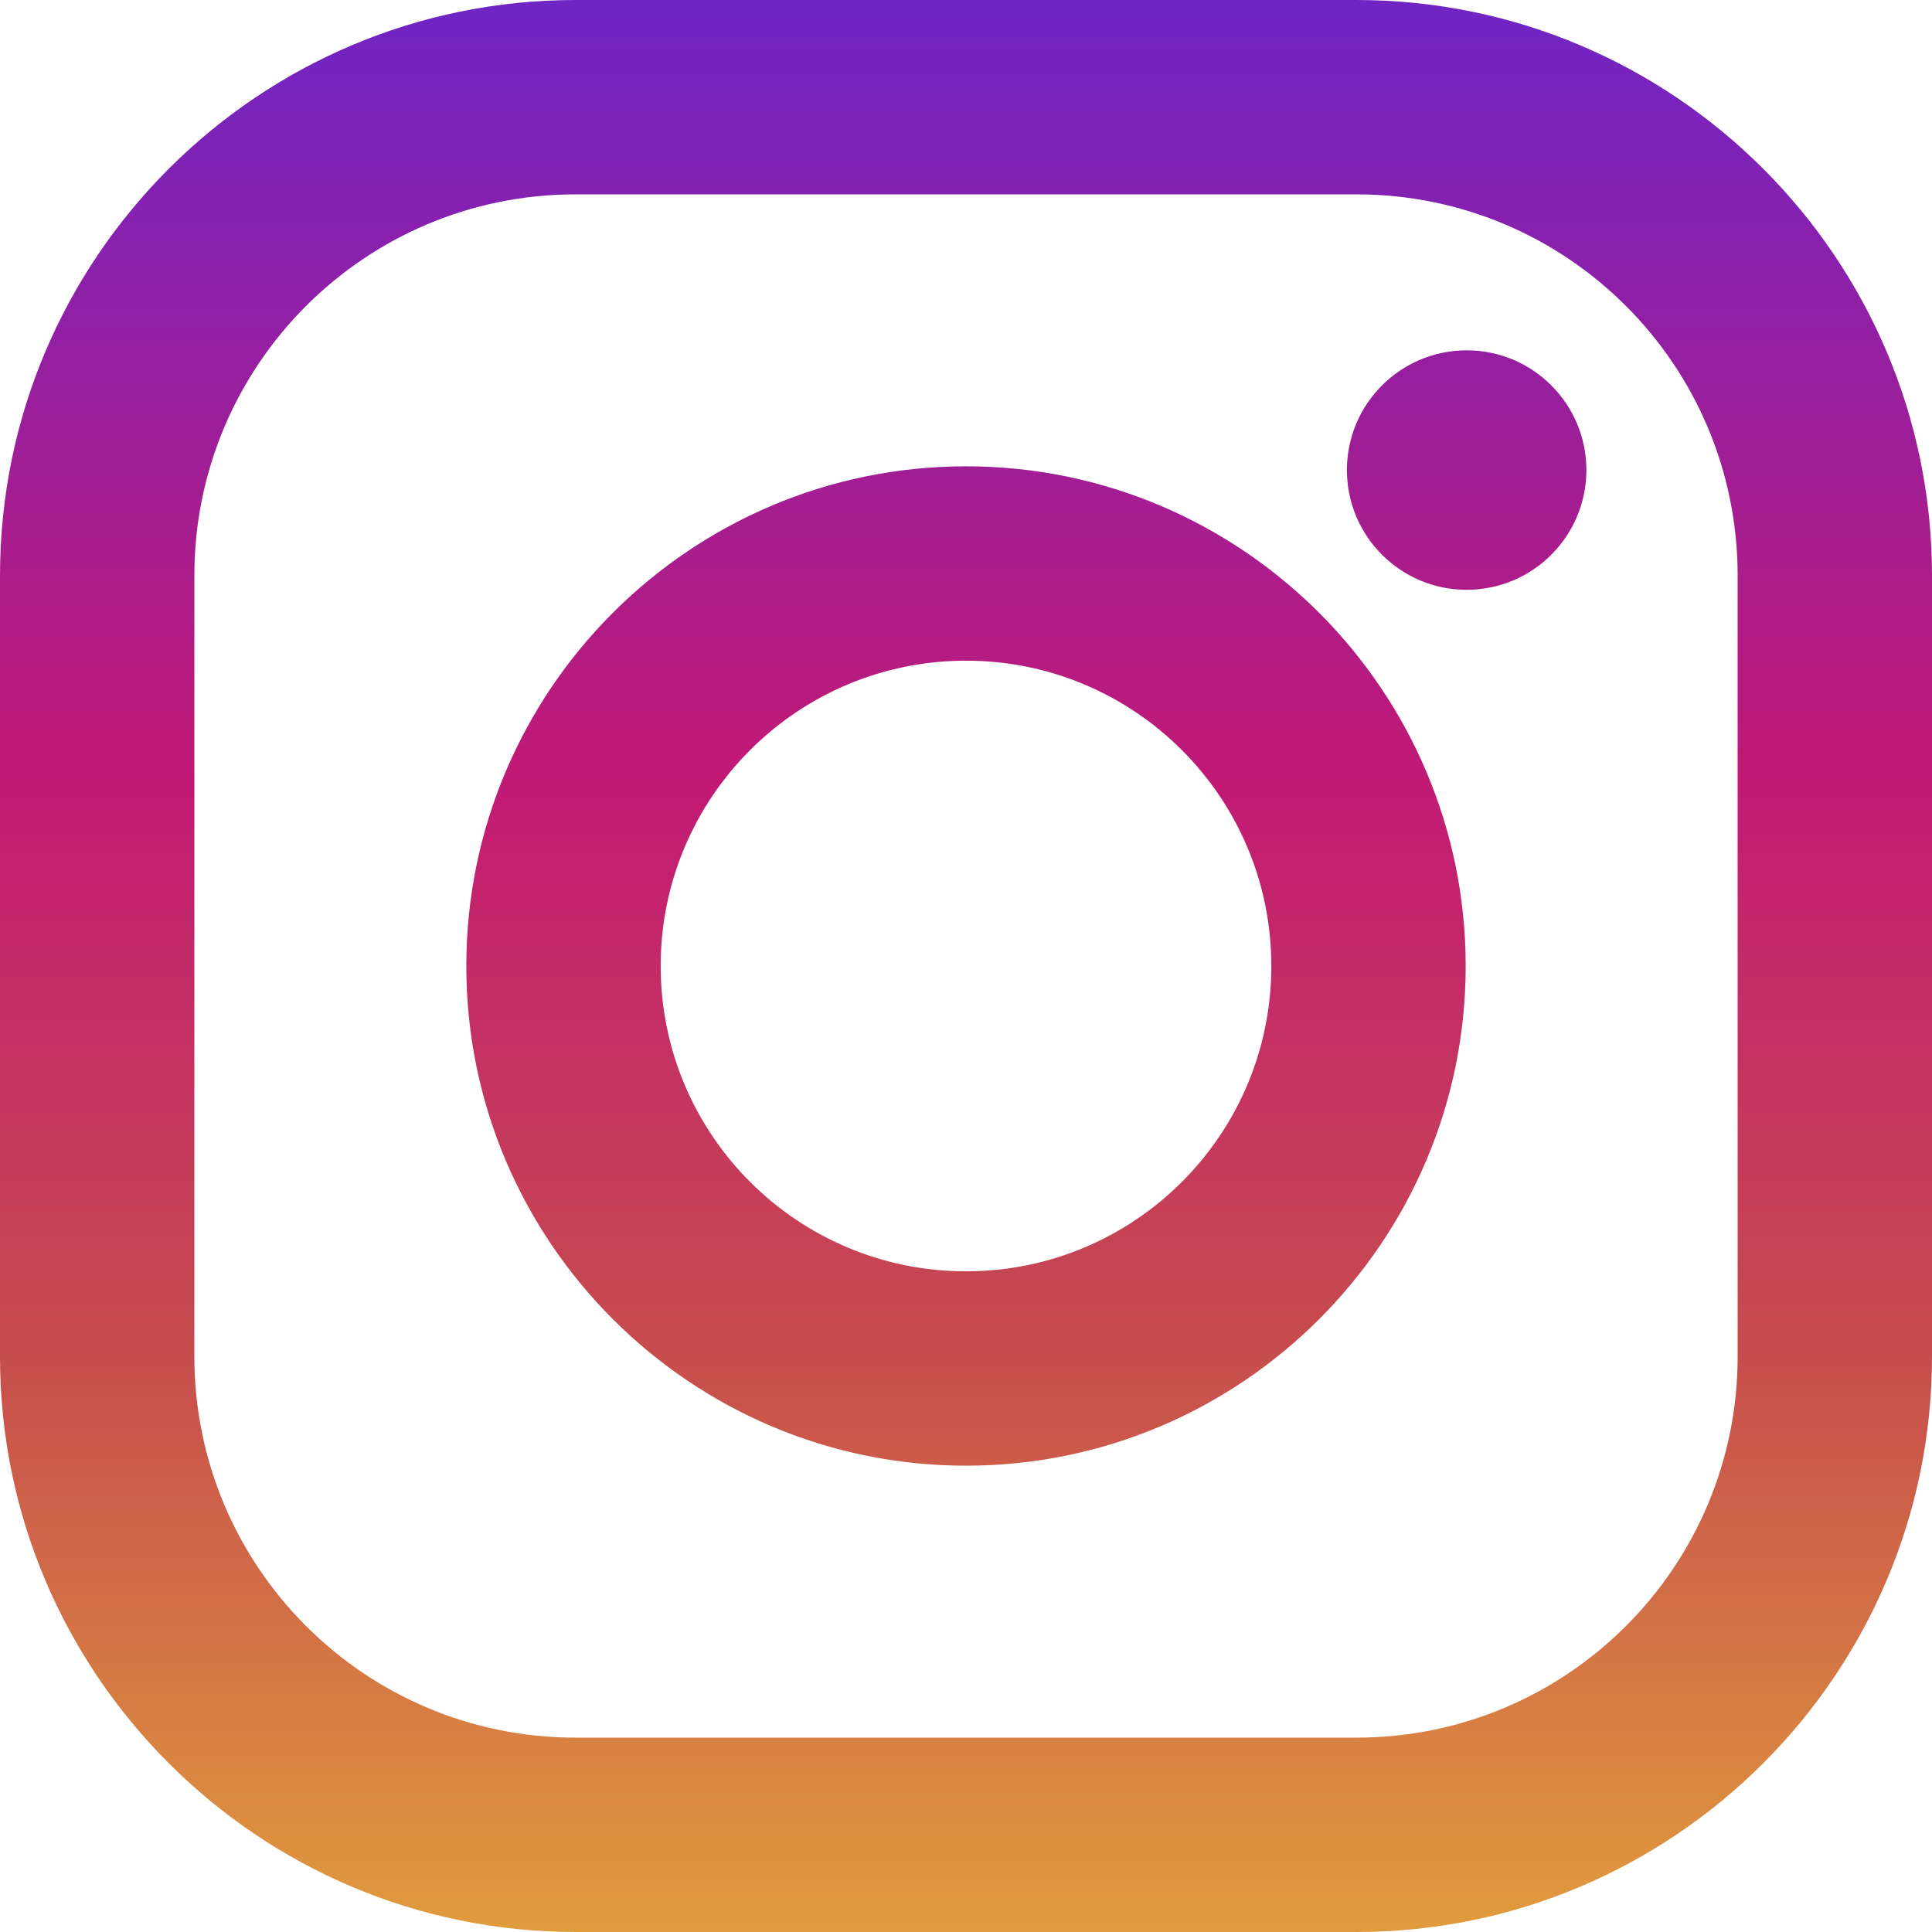
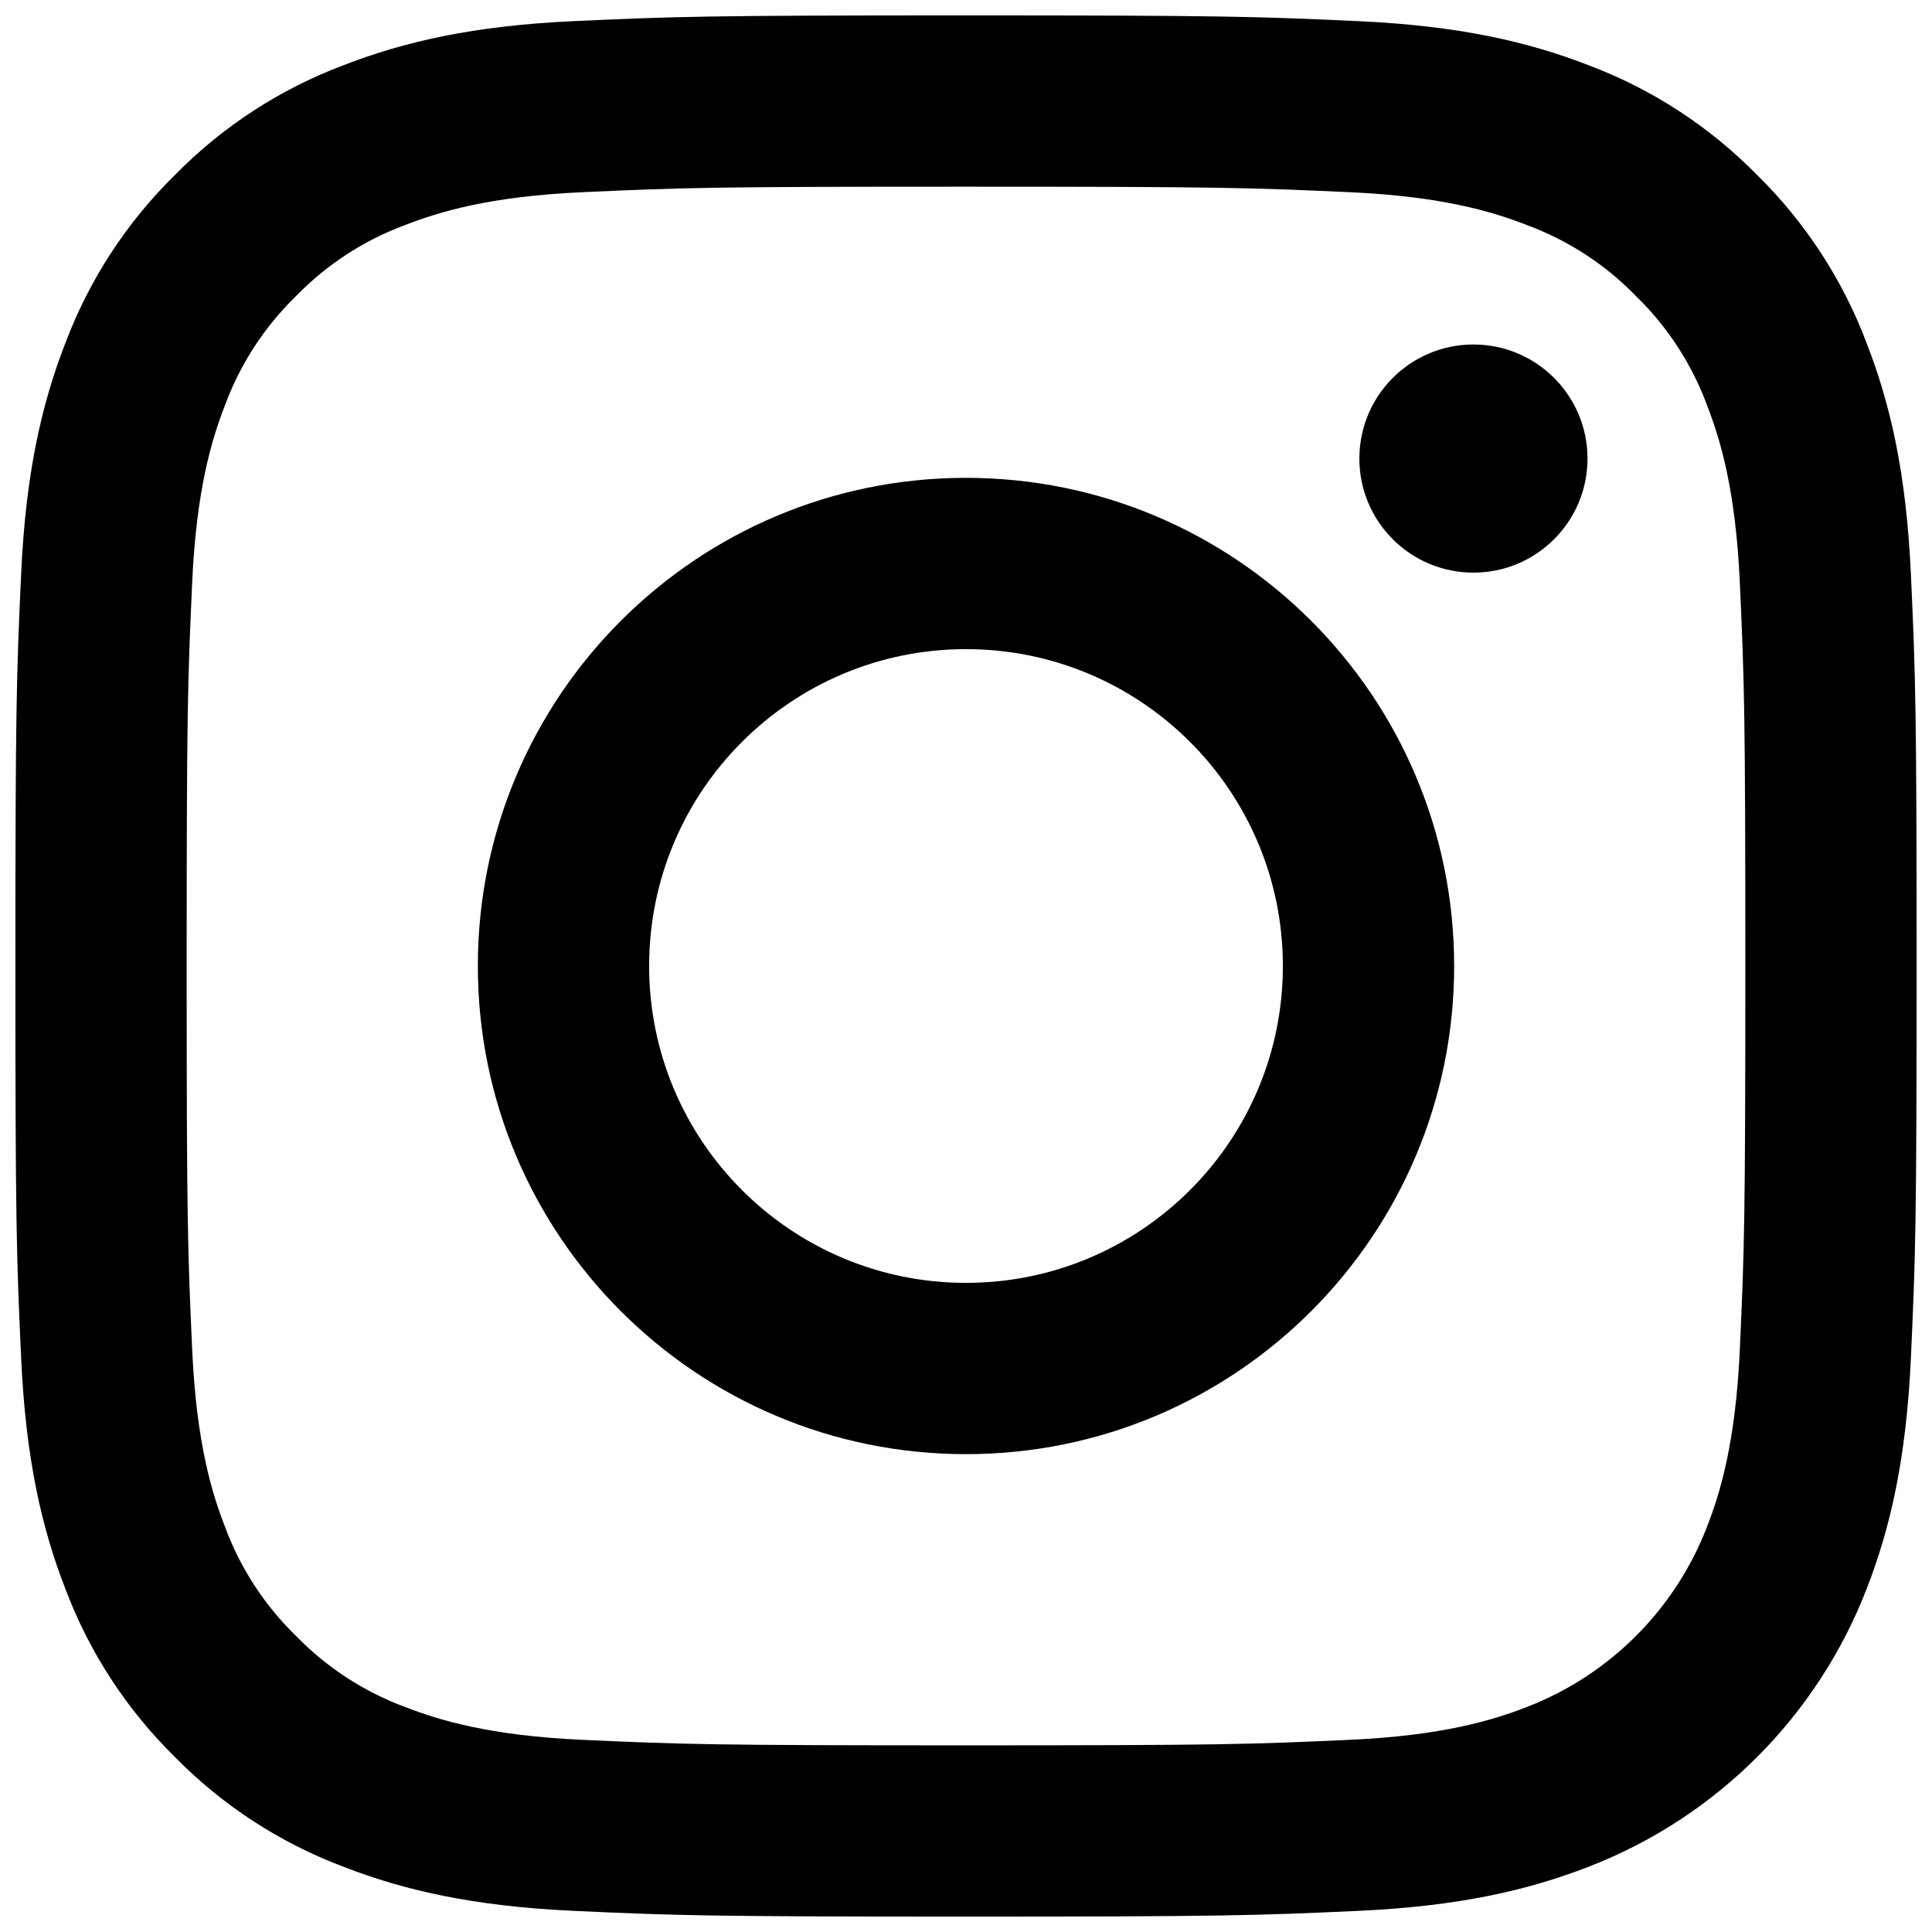
- <svg xmlns="http://www.w3.org/2000/svg" version="1.1" id="Layer_1" x="0px" y="0px" viewBox="0 0 551.034 551.034" style="enable-background:new 0 0 551.034 551.034;" xml:space="preserve">
-   <g>
-     <linearGradient id="SVGID_1_" gradientUnits="userSpaceOnUse" x1="275.517" y1="4.57" x2="275.517" y2="549.72" gradientTransform="matrix(1 0 0 -1 0 554)">
-       <stop offset="0" style="stop-color:#E09B3D" />
-       <stop offset="0.3" style="stop-color:#C74C4D" />
-       <stop offset="0.6" style="stop-color:#C21975" />
-       <stop offset="1" style="stop-color:#7024C4" />
-     </linearGradient>
-     <path style="fill:url(#SVGID_1_);" d="M386.878,0H164.156C73.64,0,0,73.64,0,164.156v222.722   c0,90.516,73.64,164.156,164.156,164.156h222.722c90.516,0,164.156-73.64,164.156-164.156V164.156   C551.033,73.64,477.393,0,386.878,0z M495.6,386.878c0,60.045-48.677,108.722-108.722,108.722H164.156   c-60.045,0-108.722-48.677-108.722-108.722V164.156c0-60.046,48.677-108.722,108.722-108.722h222.722   c60.045,0,108.722,48.676,108.722,108.722L495.6,386.878L495.6,386.878z" />
-     <linearGradient id="SVGID_2_" gradientUnits="userSpaceOnUse" x1="275.517" y1="4.57" x2="275.517" y2="549.72" gradientTransform="matrix(1 0 0 -1 0 554)">
-       <stop offset="0" style="stop-color:#E09B3D" />
-       <stop offset="0.3" style="stop-color:#C74C4D" />
-       <stop offset="0.6" style="stop-color:#C21975" />
-       <stop offset="1" style="stop-color:#7024C4" />
-     </linearGradient>
-     <path style="fill:url(#SVGID_2_);" d="M275.517,133C196.933,133,133,196.933,133,275.516s63.933,142.517,142.517,142.517   S418.034,354.1,418.034,275.516S354.101,133,275.517,133z M275.517,362.6c-48.095,0-87.083-38.988-87.083-87.083   s38.989-87.083,87.083-87.083c48.095,0,87.083,38.988,87.083,87.083C362.6,323.611,323.611,362.6,275.517,362.6z" />
-     <linearGradient id="SVGID_3_" gradientUnits="userSpaceOnUse" x1="418.31" y1="4.57" x2="418.31" y2="549.72" gradientTransform="matrix(1 0 0 -1 0 554)">
-       <stop offset="0" style="stop-color:#E09B3D" />
-       <stop offset="0.3" style="stop-color:#C74C4D" />
-       <stop offset="0.6" style="stop-color:#C21975" />
-       <stop offset="1" style="stop-color:#7024C4" />
-     </linearGradient>
-     <circle style="fill:url(#SVGID_3_);" cx="418.31" cy="134.07" r="34.15" />
-   </g>
-   <g>
- </g>
-   <g>
- </g>
-   <g>
- </g>
-   <g>
- </g>
-   <g>
- </g>
-   <g>
- </g>
-   <g>
- </g>
-   <g>
- </g>
-   <g>
- </g>
-   <g>
- </g>
-   <g>
- </g>
-   <g>
- </g>
-   <g>
- </g>
-   <g>
- </g>
-   <g>
- </g>
+ <svg xmlns="http://www.w3.org/2000/svg" viewBox="0 0 512 512">
+   <path style="fill:#000000" d="M256,49.471c67.266,0,75.233.257,101.8,1.469,24.562,1.121,37.9,5.224,46.778,8.674a78.052,78.052,0,0,1,28.966,18.845,78.052,78.052,0,0,1,18.845,28.966c3.45,8.877,7.554,22.216,8.674,46.778,1.212,26.565,1.469,34.532,1.469,101.8s-0.257,75.233-1.469,101.8c-1.121,24.562-5.225,37.9-8.674,46.778a83.427,83.427,0,0,1-47.811,47.811c-8.877,3.45-22.216,7.554-46.778,8.674-26.56,1.212-34.527,1.469-101.8,1.469s-75.237-.257-101.8-1.469c-24.562-1.121-37.9-5.225-46.778-8.674a78.051,78.051,0,0,1-28.966-18.845,78.053,78.053,0,0,1-18.845-28.966c-3.45-8.877-7.554-22.216-8.674-46.778-1.212-26.564-1.469-34.532-1.469-101.8s0.257-75.233,1.469-101.8c1.121-24.562,5.224-37.9,8.674-46.778A78.052,78.052,0,0,1,78.458,78.458a78.053,78.053,0,0,1,28.966-18.845c8.877-3.45,22.216-7.554,46.778-8.674,26.565-1.212,34.532-1.469,101.8-1.469m0-45.391c-68.418,0-77,.29-103.866,1.516-26.815,1.224-45.127,5.482-61.151,11.71a123.488,123.488,0,0,0-44.62,29.057A123.488,123.488,0,0,0,17.3,90.982C11.077,107.007,6.819,125.319,5.6,152.134,4.369,179,4.079,187.582,4.079,256S4.369,333,5.6,359.866c1.224,26.815,5.482,45.127,11.71,61.151a123.489,123.489,0,0,0,29.057,44.62,123.486,123.486,0,0,0,44.62,29.057c16.025,6.228,34.337,10.486,61.151,11.71,26.87,1.226,35.449,1.516,103.866,1.516s77-.29,103.866-1.516c26.815-1.224,45.127-5.482,61.151-11.71a128.817,128.817,0,0,0,73.677-73.677c6.228-16.025,10.486-34.337,11.71-61.151,1.226-26.87,1.516-35.449,1.516-103.866s-0.29-77-1.516-103.866c-1.224-26.815-5.482-45.127-11.71-61.151a123.486,123.486,0,0,0-29.057-44.62A123.487,123.487,0,0,0,421.018,17.3C404.993,11.077,386.681,6.819,359.866,5.6,333,4.369,324.418,4.079,256,4.079h0Z" />
+   <path style="fill:#000000" d="M256,126.635A129.365,129.365,0,1,0,385.365,256,129.365,129.365,0,0,0,256,126.635Zm0,213.338A83.973,83.973,0,1,1,339.974,256,83.974,83.974,0,0,1,256,339.973Z" />
+   <circle style="fill:#000000" cx="390.476" cy="121.524" r="30.23" />
</svg>
